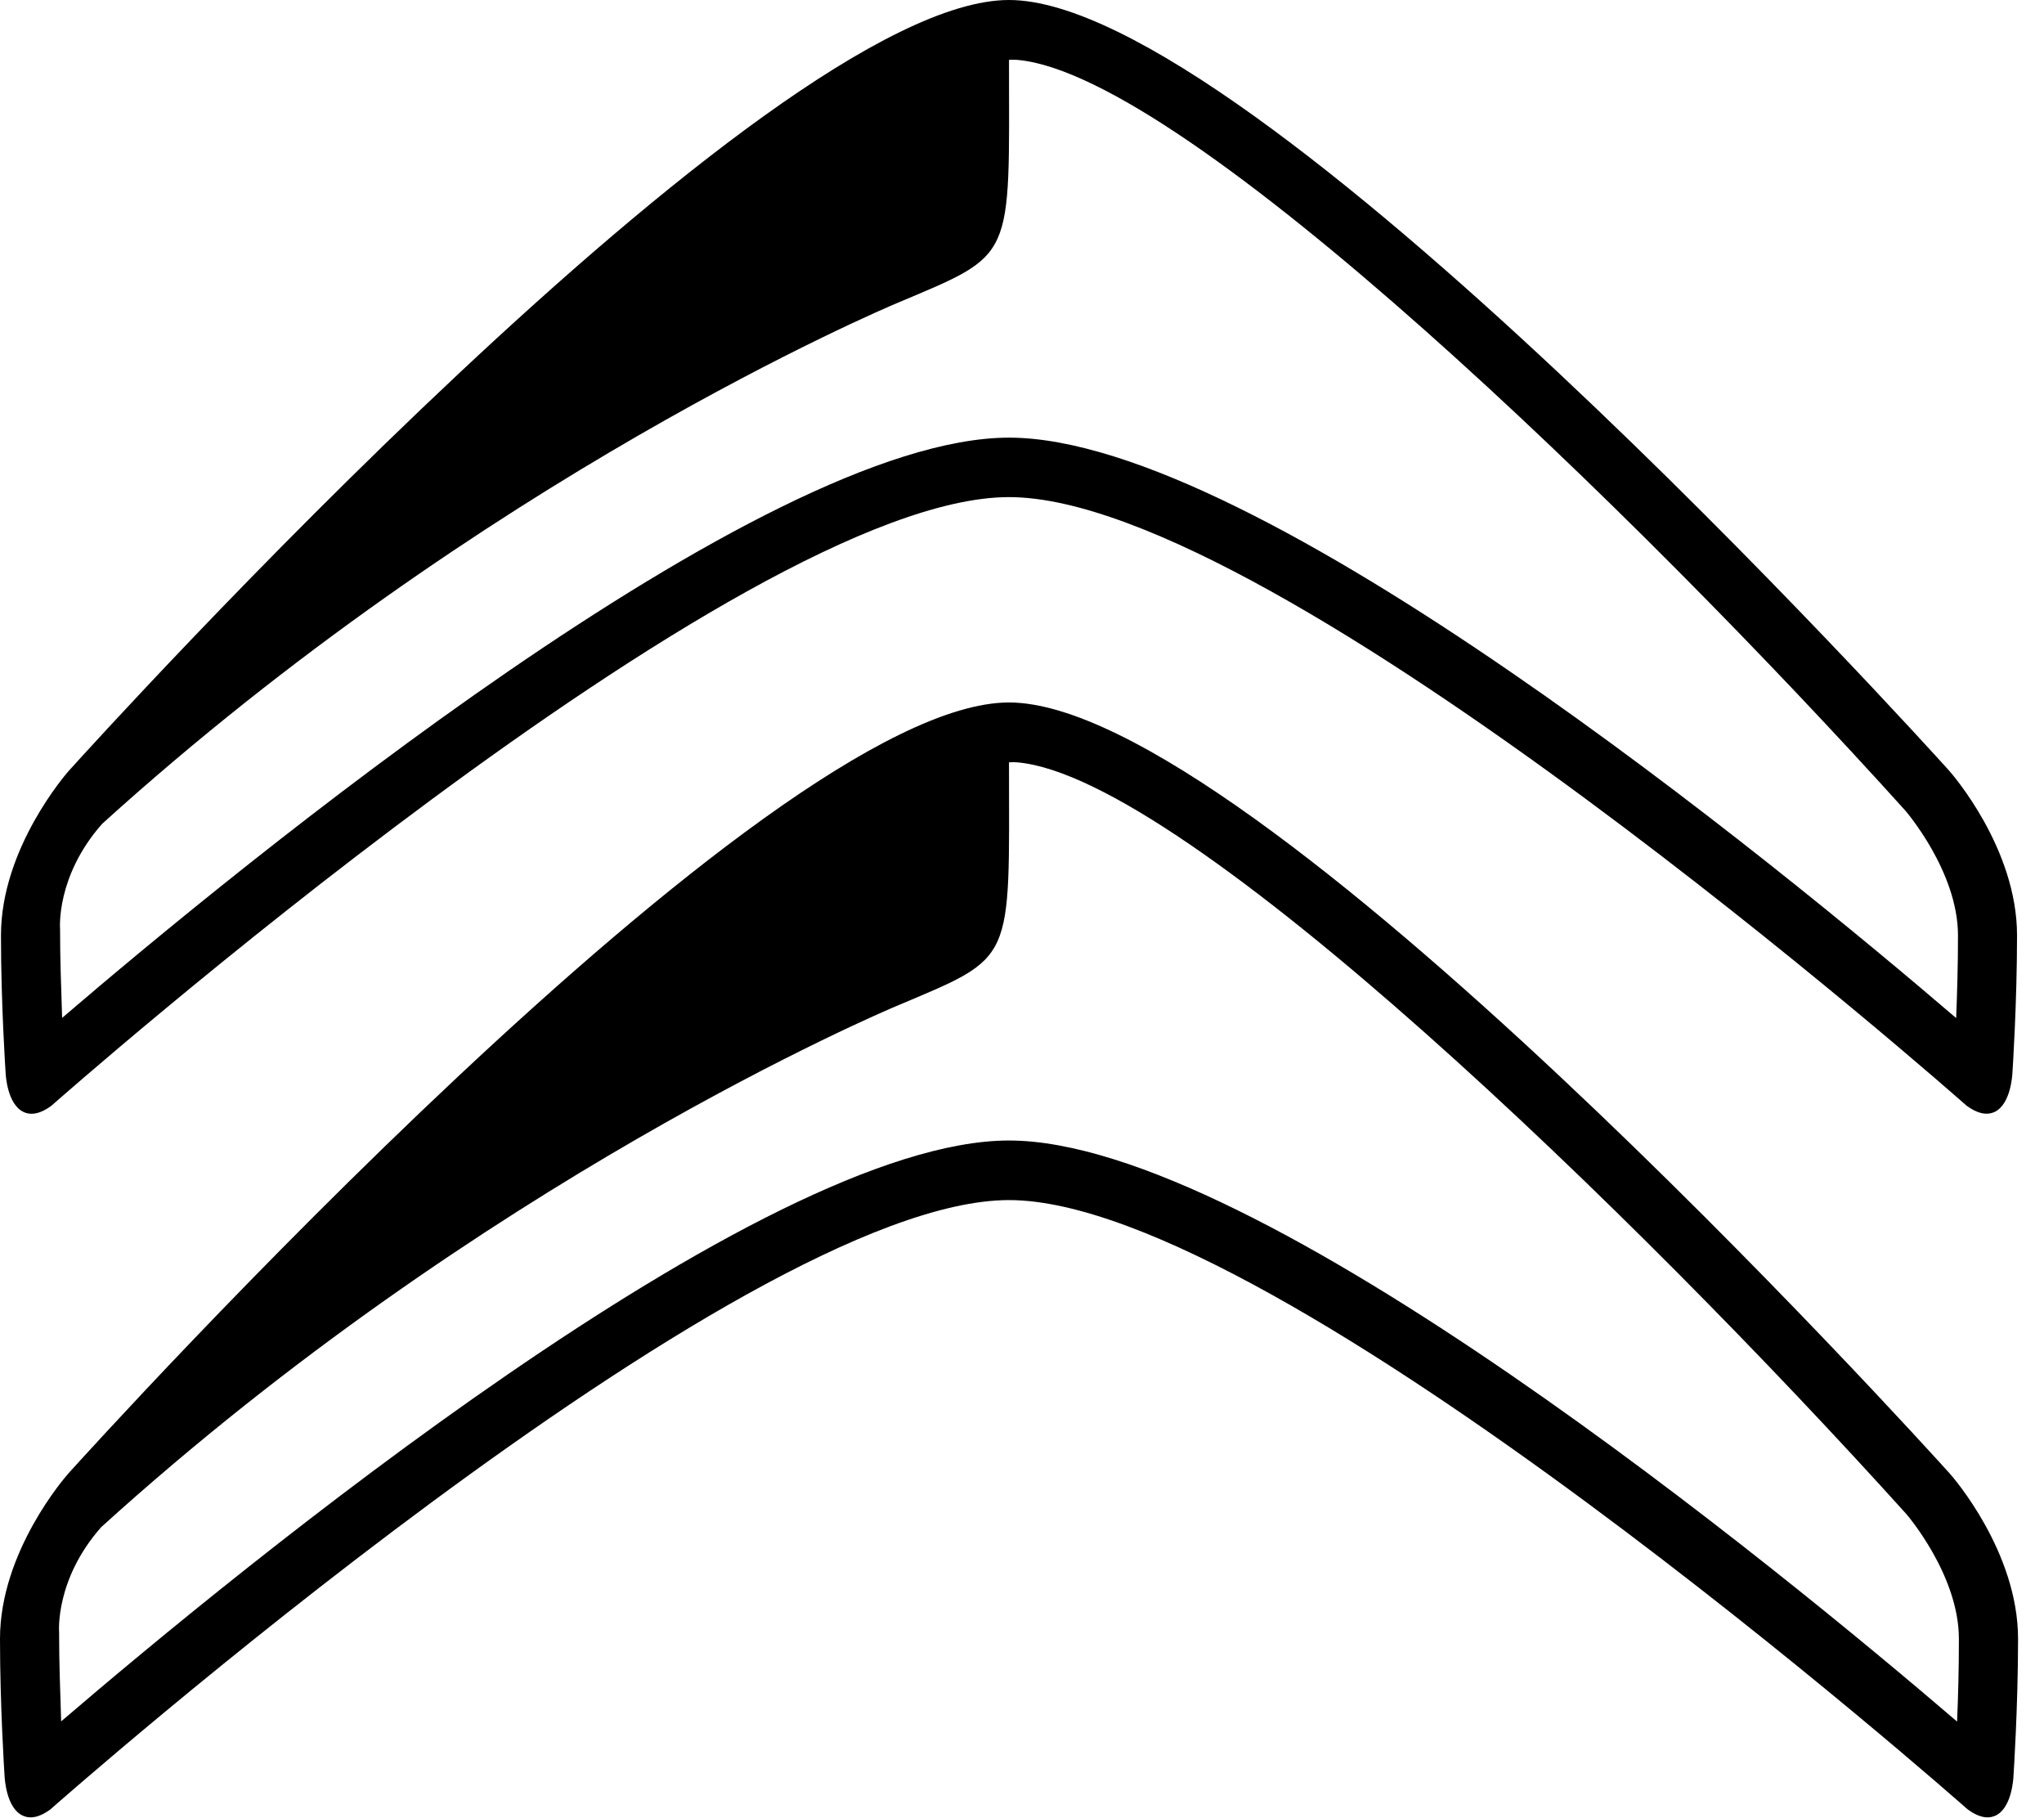
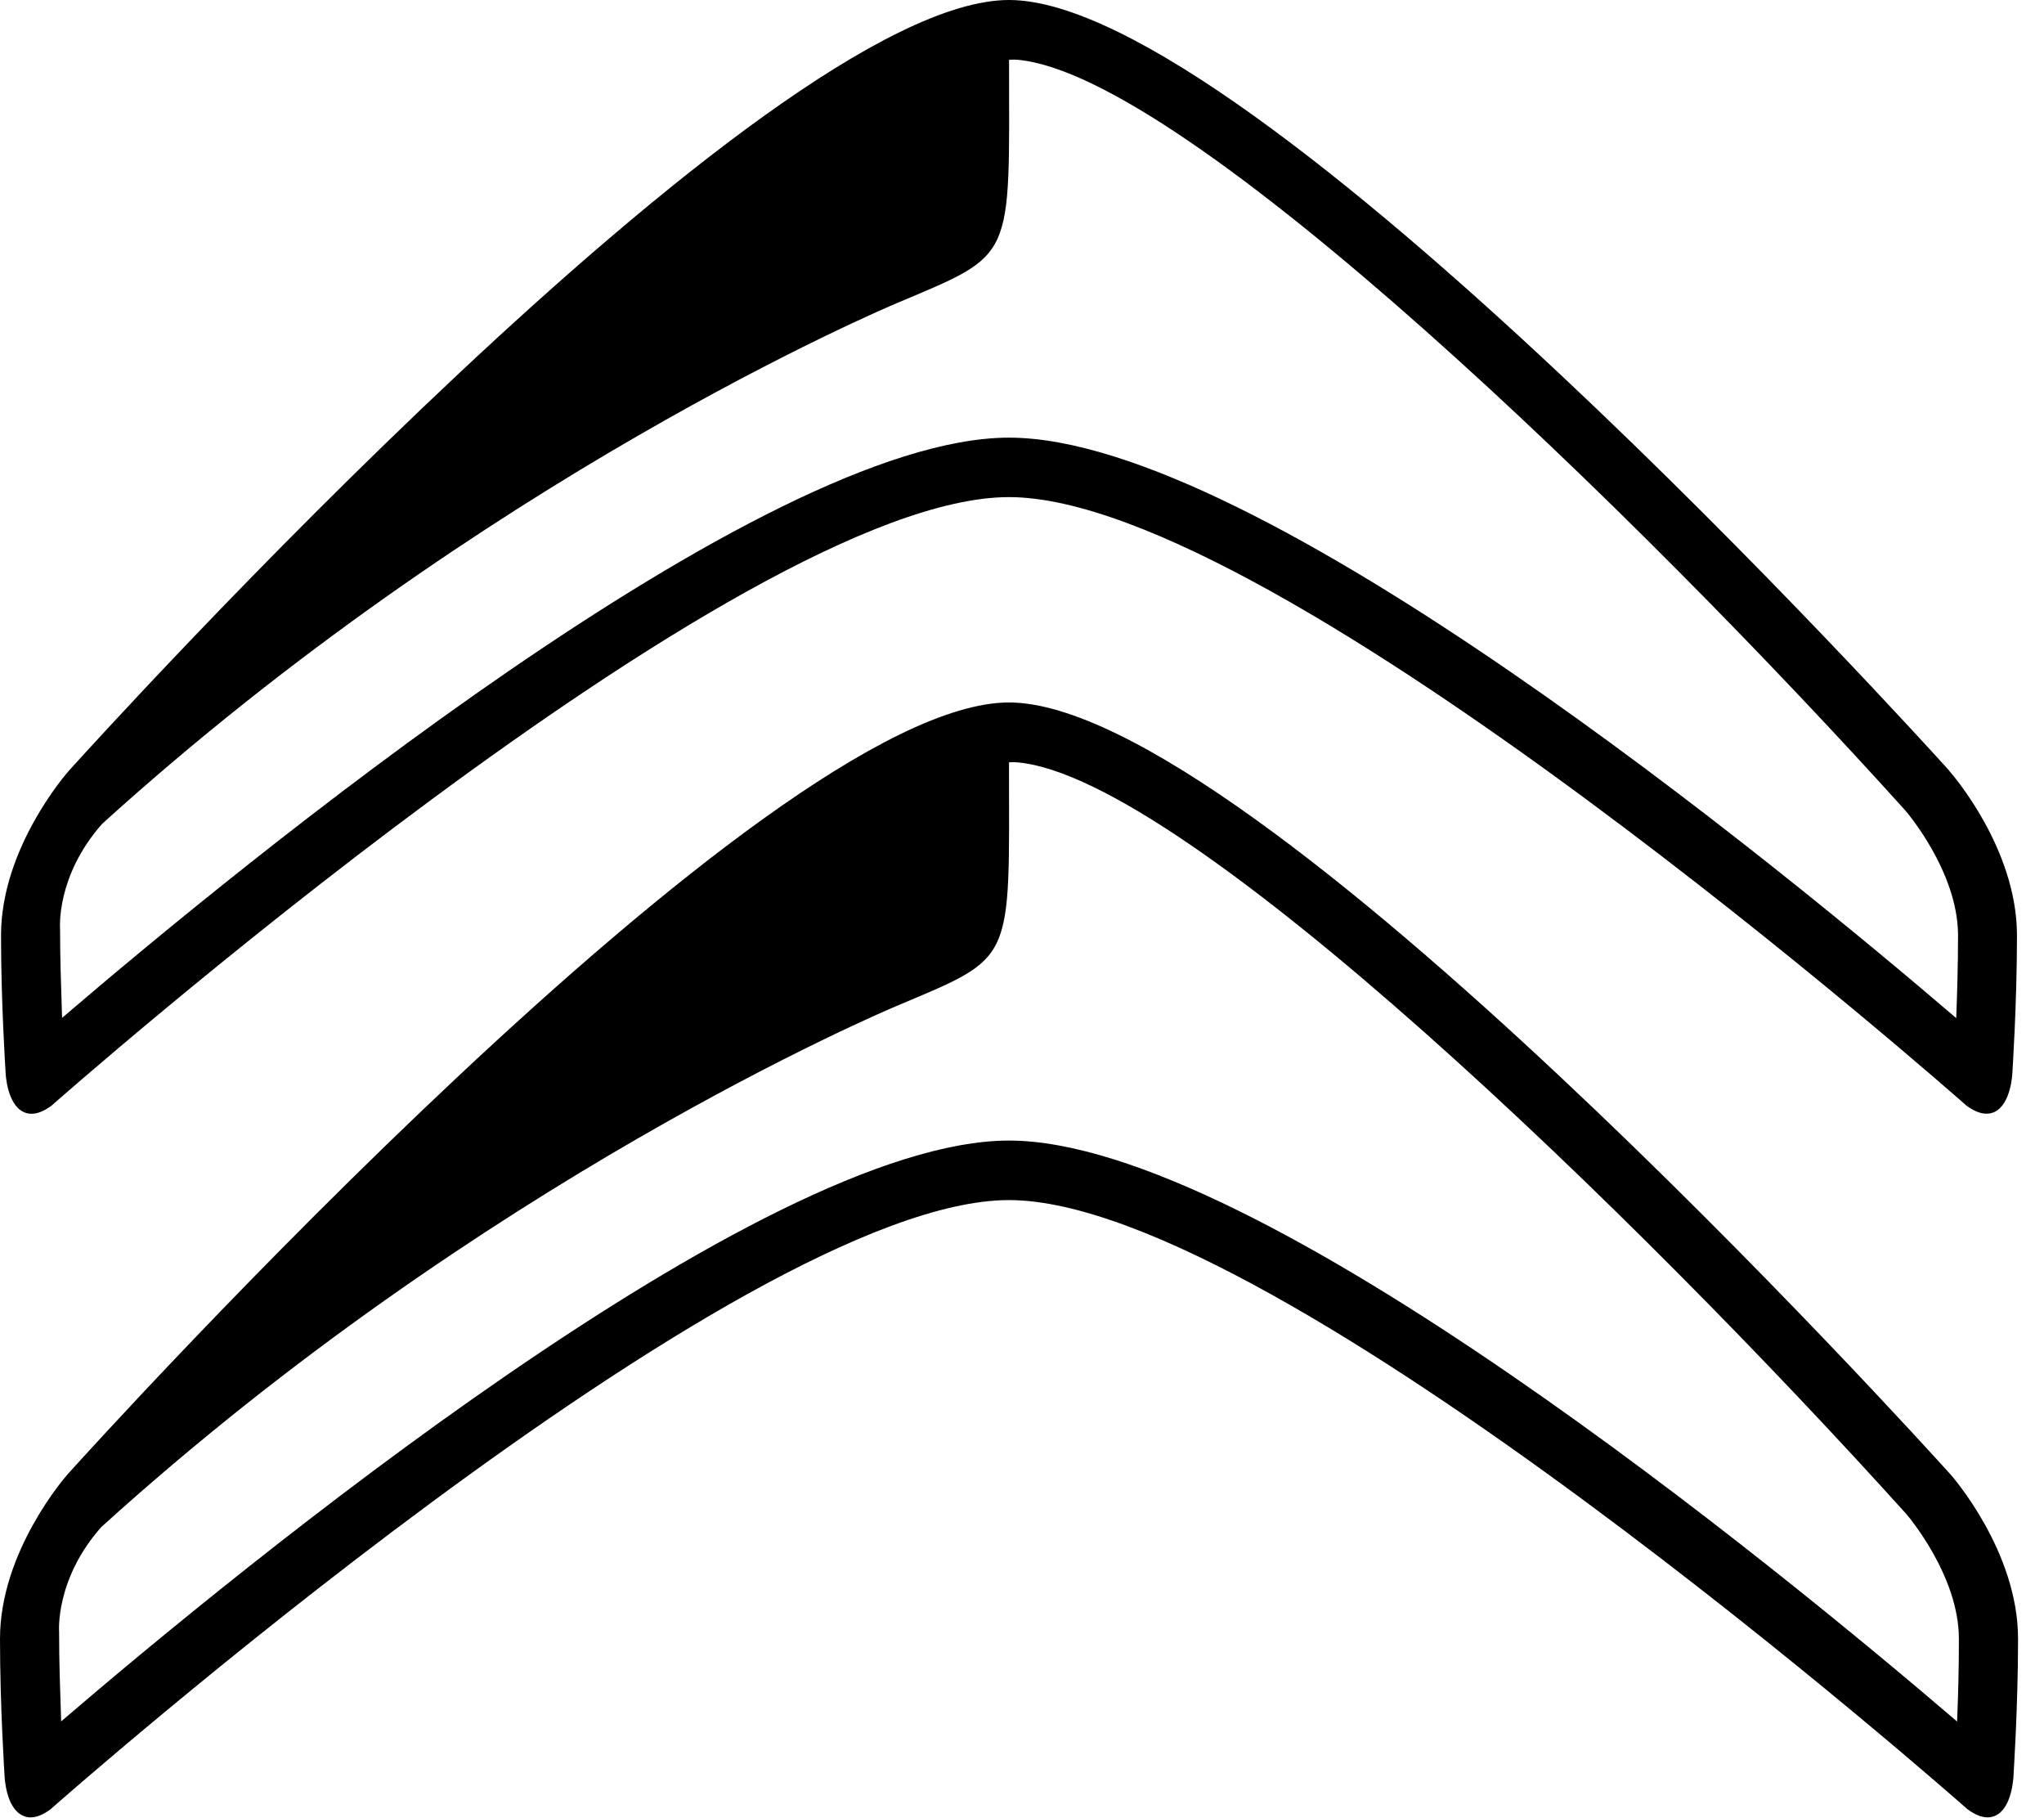
- <svg xmlns="http://www.w3.org/2000/svg" width="36" height="32" viewBox="0 0 36 32" fill="currentColor">
-   <path fill-rule="evenodd" clip-rule="evenodd" d="M34.469 30.313C31.366 27.653 22.148 20.082 17.771 20.082C13.393 20.082 4.181 27.648 1.077 30.31C1.058 29.681 1.041 29.299 1.041 28.739C1.041 28.739 0.965 27.814 1.783 26.889C8.513 20.79 15.57 17.806 15.787 17.715C17.891 16.825 17.773 16.993 17.771 13.423C17.771 13.423 17.865 13.418 17.924 13.424C20.888 13.692 28.855 21.425 33.57 26.653C33.579 26.662 34.501 27.729 34.501 28.855C34.502 29.382 34.487 29.902 34.469 30.313ZM34.343 25.949C33.842 25.393 22.043 12.369 17.771 12.369C13.501 12.369 1.702 25.393 1.201 25.948L1.201 25.949C1.152 26.004 0 27.32 0 28.855C0 30.05 0.079 31.253 0.08 31.264C0.083 31.32 0.111 31.828 0.393 31.966C0.439 31.988 0.488 32 0.539 32C0.644 32 0.761 31.953 0.887 31.86C1.015 31.748 13.035 21.131 17.771 21.131C22.509 21.131 34.529 31.748 34.65 31.855C34.781 31.952 34.899 32 35.005 32C35.057 32 35.105 31.988 35.151 31.967C35.433 31.829 35.461 31.32 35.463 31.263C35.464 31.254 35.543 30.051 35.543 28.857C35.543 27.32 34.391 26.004 34.343 25.949ZM34.453 17.926C31.353 15.268 22.143 7.706 17.772 7.706C13.398 7.706 4.196 15.264 1.094 17.923C1.075 17.296 1.058 16.913 1.058 16.354C1.058 16.354 0.982 15.43 1.799 14.506C8.524 8.413 15.573 5.432 15.789 5.341C17.892 4.452 17.773 4.619 17.771 1.054C17.771 1.054 17.865 1.048 17.925 1.055C20.885 1.323 28.845 9.048 33.555 14.27C33.563 14.279 34.485 15.345 34.485 16.47C34.486 16.996 34.469 17.515 34.453 17.926ZM34.326 13.566C33.825 13.011 22.038 0 17.771 0C13.506 0 1.718 13.011 1.218 13.566L1.217 13.566C1.169 13.621 0.017 14.936 0.017 16.47C0.017 17.663 0.097 18.865 0.098 18.876C0.1 18.932 0.128 19.439 0.41 19.577C0.455 19.6 0.505 19.611 0.556 19.611C0.66 19.611 0.777 19.564 0.904 19.471C1.032 19.359 13.04 8.753 17.771 8.753C22.504 8.753 34.513 19.359 34.633 19.466C34.763 19.562 34.882 19.61 34.988 19.61C35.039 19.61 35.087 19.599 35.134 19.577C35.415 19.439 35.443 18.931 35.445 18.874C35.446 18.865 35.525 17.663 35.525 16.47C35.526 14.936 34.375 13.621 34.326 13.566Z" fill="currentColor" />
+ <svg xmlns="http://www.w3.org/2000/svg" width="36" height="32" fill="currentColor" viewBox="0 0 36 32">
+   <path fill-rule="evenodd" d="M34.47 30.313c-3.104-2.66-12.322-10.23-16.699-10.23S4.181 27.647 1.077 30.31c-.02-.629-.036-1.011-.036-1.571 0 0-.076-.925.742-1.85 6.73-6.099 13.787-9.083 14.004-9.174 2.104-.89 1.986-.722 1.984-4.292 0 0 .094-.005.153.001 2.964.268 10.931 8 15.646 13.229.009.009.931 1.076.931 2.202.001.527-.014 1.047-.032 1.458m-.127-4.364c-.501-.556-12.3-13.58-16.572-13.58-4.27 0-16.07 13.024-16.57 13.58-.05.055-1.2 1.371-1.2 2.906 0 1.195.08 2.398.08 2.41.003.055.03.563.313.7A.3.3 0 0 0 .539 32q.158 0 .348-.14c.128-.112 12.148-10.729 16.884-10.729 4.738 0 16.758 10.617 16.879 10.724q.196.145.355.145.078 0 .146-.033c.282-.138.31-.647.312-.704 0-.009.08-1.212.08-2.407 0-1.536-1.152-2.852-1.2-2.907m.11-8.023c-3.1-2.657-12.31-10.22-16.68-10.22-4.375 0-13.577 7.558-16.68 10.217-.018-.627-.035-1.01-.035-1.569 0 0-.076-.924.741-1.848C8.524 8.413 15.573 5.432 15.79 5.34c2.103-.889 1.984-.722 1.982-4.287 0 0 .094-.006.154 0 2.96.269 10.92 7.994 15.63 13.216.008.009.93 1.075.93 2.2 0 .526-.016 1.046-.032 1.456m-.127-4.36C33.826 13.011 22.038 0 17.771 0 13.506 0 1.718 13.011 1.218 13.566c-.05.055-1.2 1.37-1.2 2.904 0 1.193.08 2.395.08 2.406.002.056.03.563.312.701a.3.3 0 0 0 .146.034q.156 0 .348-.14C1.032 19.36 13.04 8.753 17.77 8.753c4.733 0 16.742 10.606 16.862 10.713q.196.144.355.144.077 0 .146-.033c.28-.138.31-.646.311-.703 0-.01.08-1.21.08-2.404 0-1.534-1.15-2.85-1.199-2.904" clip-rule="evenodd" />
</svg>
